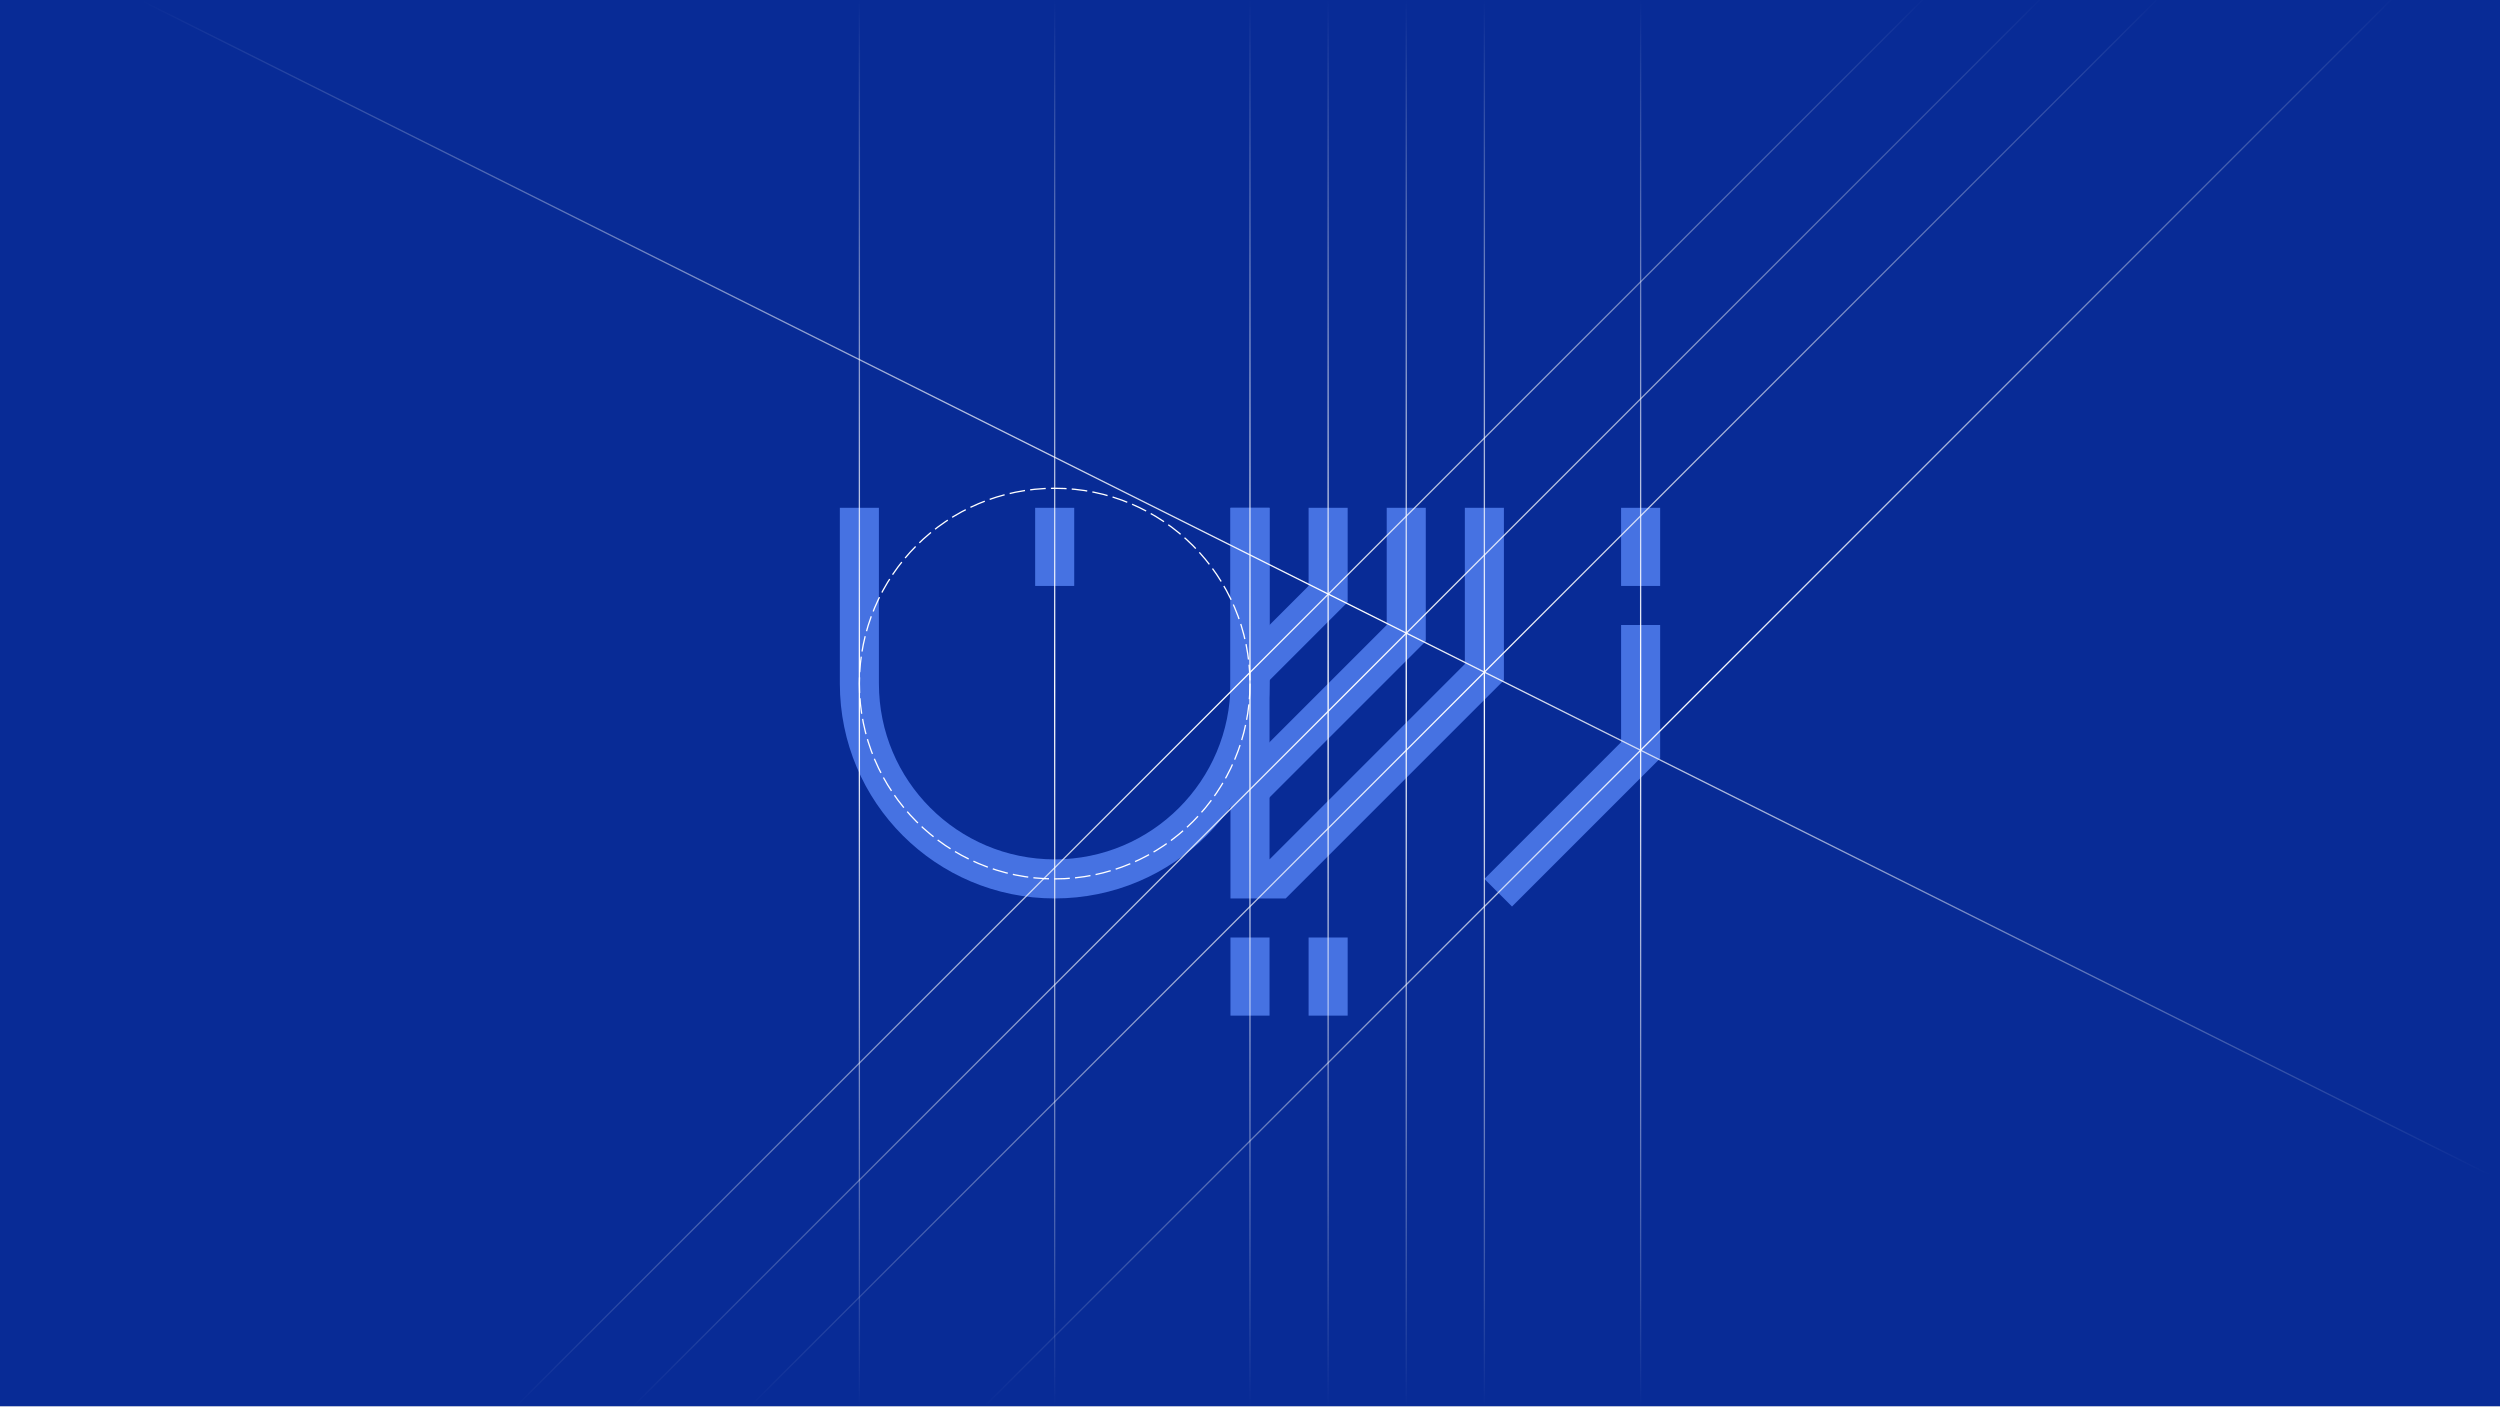
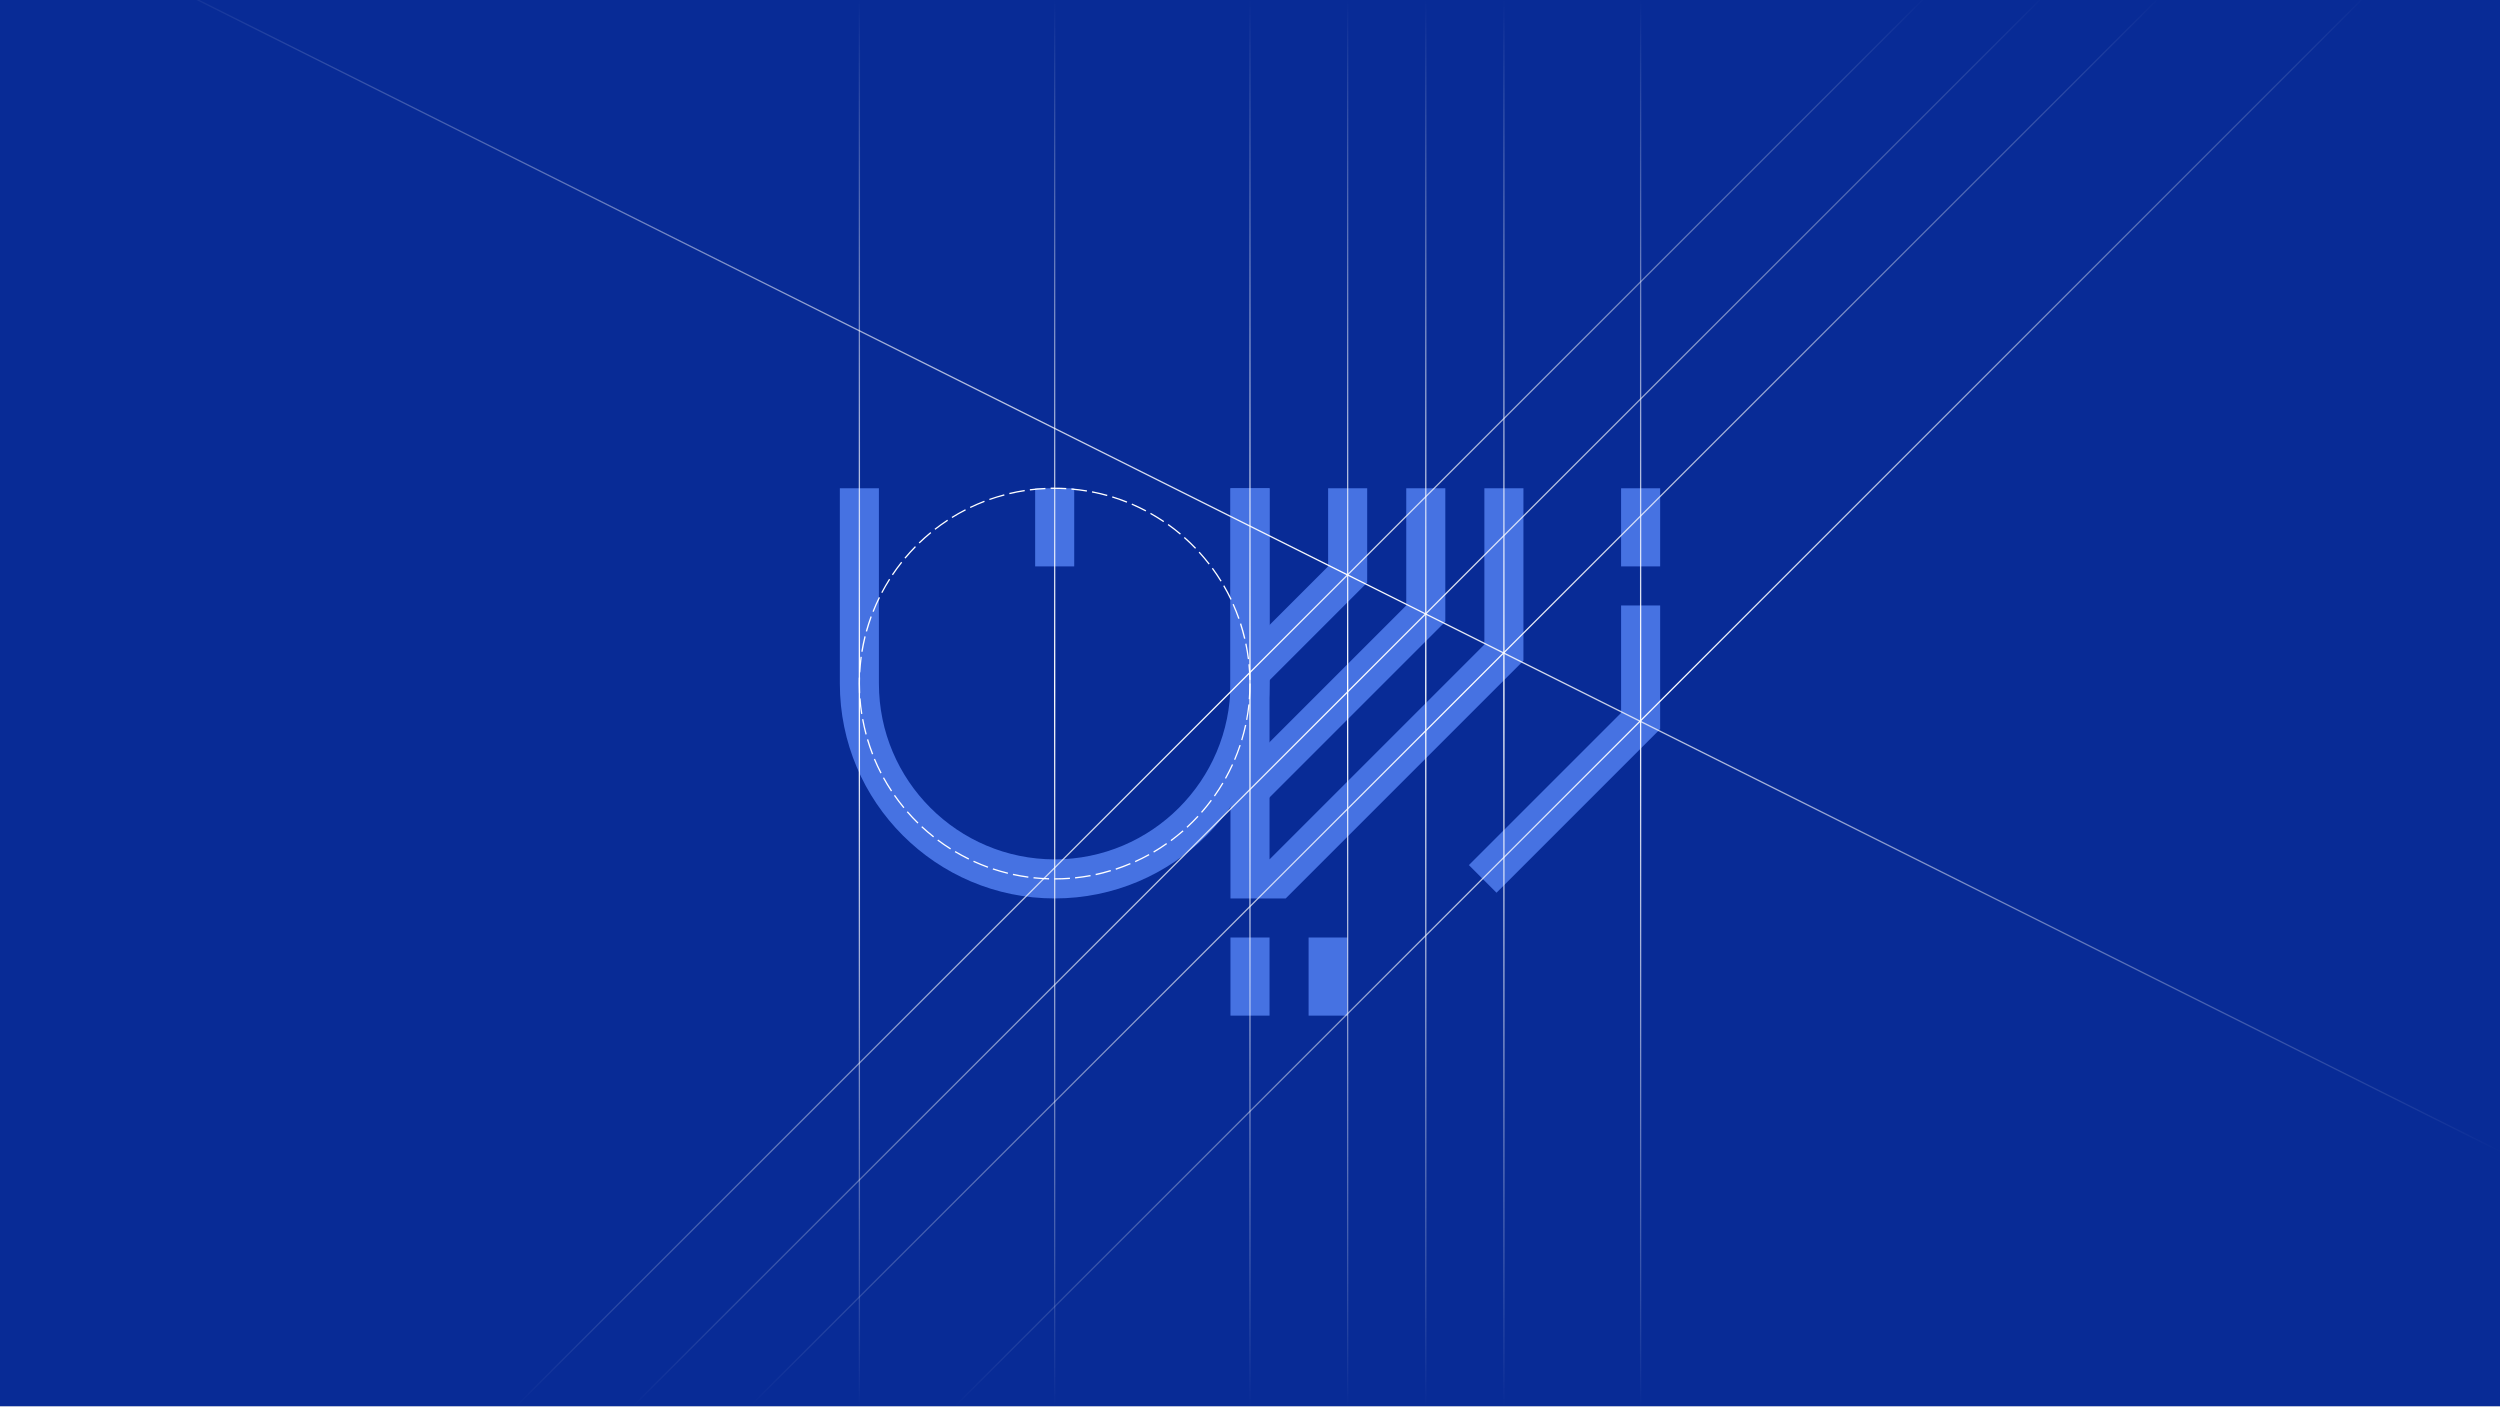
<svg xmlns="http://www.w3.org/2000/svg" xmlns:xlink="http://www.w3.org/1999/xlink" viewBox="0 0 1920 1080">
  <defs>
-     <style>.cls-1{fill:#082b96;}.cls-10,.cls-11,.cls-12,.cls-13,.cls-14,.cls-15,.cls-2,.cls-3,.cls-4,.cls-5,.cls-6,.cls-7,.cls-8,.cls-9{fill:none;stroke-miterlimit:10;}.cls-2{stroke:#4672e2;stroke-width:30px;}.cls-3{stroke:url(#linear-gradient);}.cls-4{stroke:url(#linear-gradient-2);}.cls-5{stroke:url(#linear-gradient-3);}.cls-6{stroke:url(#linear-gradient-4);}.cls-7{stroke:url(#linear-gradient-5);}.cls-8{stroke:url(#linear-gradient-6);}.cls-9{stroke:url(#linear-gradient-7);}.cls-10{stroke:#fff;stroke-dasharray:12 4;}.cls-11{stroke:url(#linear-gradient-8);}.cls-12{stroke:url(#linear-gradient-9);}.cls-13{stroke:url(#linear-gradient-10);}.cls-14{stroke:url(#linear-gradient-11);}.cls-15{stroke:url(#linear-gradient-12);}</style>
+     <style>.cls-1{fill:#082b96;}.cls-2{fill:#4672e2;}.cls-3{fill:url(#linear-gradient);}.cls-4{fill:url(#linear-gradient-2);}.cls-5{fill:url(#linear-gradient-3);}.cls-6{fill:url(#linear-gradient-4);}.cls-7{fill:url(#linear-gradient-5);}.cls-8{fill:url(#linear-gradient-6);}.cls-9{fill:url(#linear-gradient-7);}.cls-10{fill:#fff;}.cls-11{fill:url(#linear-gradient-8);}.cls-12{fill:url(#linear-gradient-9);}.cls-13{fill:url(#linear-gradient-10);}.cls-14{fill:url(#linear-gradient-11);}.cls-15{fill:url(#linear-gradient-12);}</style>
    <linearGradient id="linear-gradient" x1="1260" y1="1080" x2="1260" gradientUnits="userSpaceOnUse">
      <stop offset="0" stop-color="#fff" stop-opacity="0" />
      <stop offset="0.51" stop-color="#fff" />
      <stop offset="1" stop-color="#fff" stop-opacity="0" />
    </linearGradient>
-     <linearGradient id="linear-gradient-2" x1="1140" x2="1140" y2="0" xlink:href="#linear-gradient" />
-     <linearGradient id="linear-gradient-3" x1="1080" x2="1080" y2="0" xlink:href="#linear-gradient" />
-     <linearGradient id="linear-gradient-4" x1="1020" x2="1020" y2="0" xlink:href="#linear-gradient" />
+     <linearGradient id="linear-gradient-2" x1="1155" x2="1155" y2="0" xlink:href="#linear-gradient" />
+     <linearGradient id="linear-gradient-3" x1="1095" x2="1095" y2="0" xlink:href="#linear-gradient" />
+     <linearGradient id="linear-gradient-4" x1="1035" x2="1035" y2="0" xlink:href="#linear-gradient" />
    <linearGradient id="linear-gradient-5" x1="959.98" x2="959.98" y2="0" xlink:href="#linear-gradient" />
    <linearGradient id="linear-gradient-6" x1="660" x2="660" y2="0" xlink:href="#linear-gradient" />
    <linearGradient id="linear-gradient-7" x1="809.99" x2="809.99" y2="0" xlink:href="#linear-gradient" />
-     <linearGradient id="linear-gradient-8" x1="-315.14" y1="472.75" x2="2421.3" y2="472.75" gradientTransform="matrix(0.73, -0.14, -0.14, 0.93, 308.93, 154.47)" xlink:href="#linear-gradient" />
-     <linearGradient id="linear-gradient-9" x1="755.83" y1="538.25" x2="1840.08" y2="538.25" xlink:href="#linear-gradient" />
-     <linearGradient id="linear-gradient-10" x1="577.25" y1="538.25" x2="1658.66" y2="538.25" xlink:href="#linear-gradient" />
-     <linearGradient id="linear-gradient-11" x1="485.95" y1="538.25" x2="1570.14" y2="538.25" xlink:href="#linear-gradient" />
-     <linearGradient id="linear-gradient-12" x1="396.05" y1="538.25" x2="1480.31" y2="538.25" xlink:href="#linear-gradient" />
+     <linearGradient id="linear-gradient-8" x1="-319.66" y1="448.33" x2="2416.79" y2="448.33" gradientTransform="matrix(0.45, 0.59, -0.89, 0.3, 945.86, -323.15)" xlink:href="#linear-gradient" />
+     <linearGradient id="linear-gradient-9" x1="733.08" y1="538.25" x2="1817.33" y2="538.25" gradientTransform="translate(754.1 -744.06) rotate(45)" xlink:href="#linear-gradient" />
+     <linearGradient id="linear-gradient-10" x1="577.25" y1="538.25" x2="1658.66" y2="538.25" gradientTransform="translate(707.84 -632.79) rotate(44.99)" xlink:href="#linear-gradient" />
+     <linearGradient id="linear-gradient-11" x1="485.95" y1="538.25" x2="1570.14" y2="538.25" gradientTransform="translate(681.52 -569.23) rotate(44.99)" xlink:href="#linear-gradient" />
+     <linearGradient id="linear-gradient-12" x1="396.05" y1="538.25" x2="1480.31" y2="538.25" gradientTransform="translate(655.39 -505.74) rotate(45)" xlink:href="#linear-gradient" />
  </defs>
  <g id="Background">
    <rect class="cls-1" width="1920" height="1080" />
  </g>
  <g id="Graphics">
-     <path class="cls-2" d="M660,390V525A150,150,0,0,0,810,675h0A150,150,0,0,0,960,525V390" />
-     <polyline class="cls-2" points="1150.61 685.61 1260 576.21 1260 480" />
-     <line class="cls-2" x1="810" y1="390" x2="810" y2="450" />
-     <line class="cls-2" x1="1260" y1="450" x2="1260" y2="390" />
-     <line class="cls-2" x1="960" y1="720" x2="960" y2="780" />
-     <line class="cls-2" x1="1020" y1="780" x2="1020" y2="720" />
-     <polyline class="cls-2" points="1020 390 1020 456.21 960 516.21" />
-     <polyline class="cls-2" points="1080 390 1080 486.21 960 606.21" />
-     <polyline class="cls-2" points="960 390 960 675 981.21 675 1140 516.21 1140 390" />
-     <line class="cls-3" x1="1260" x2="1260" y2="1080" />
-     <line class="cls-4" x1="1140" x2="1140" y2="1080" />
-     <line class="cls-5" x1="1080" x2="1080" y2="1080" />
-     <line class="cls-6" x1="1020" x2="1020" y2="1080" />
-     <line class="cls-7" x1="959.98" x2="959.98" y2="1080" />
-     <line class="cls-8" x1="660" x2="660" y2="1080" />
-     <line class="cls-9" x1="809.99" x2="809.99" y2="1080" />
-     <circle class="cls-10" cx="810" cy="525" r="150" />
-     <line class="cls-11" x1="1920" y1="906.21" x2="107.58" />
-     <line class="cls-12" x1="756.19" y1="1080.02" x2="1839.73" y2="-3.52" />
-     <line class="cls-13" x1="577.6" y1="1078.6" x2="1658.3" y2="-2.1" />
-     <line class="cls-14" x1="486.31" y1="1079.99" x2="1569.79" y2="-3.49" />
-     <line class="cls-15" x1="396.41" y1="1080.02" x2="1479.95" y2="-3.52" />
+     <path class="cls-2" d="M810,690c-91,0-165-74-165-165V375h30V525c0,74.44,60.56,135,135,135s135-60.56,135-135V375h30V525C975,616,901,690,810,690Z" />
+     <polygon class="cls-2" points="1149.32 685.61 1128.1 664.39 1245 547.5 1245 465 1275 465 1275 559.92 1149.32 685.61" />
+     <rect class="cls-2" x="795" y="375" width="30" height="60" />
+     <rect class="cls-2" x="1245" y="375" width="30" height="60" />
+     <rect class="cls-2" x="945" y="720" width="30" height="60" />
+     <rect class="cls-2" x="1005" y="720" width="30" height="60" />
+     <polygon class="cls-2" points="970.61 526.82 949.39 505.6 1020 435 1020 375 1050 375 1050 447.42 970.61 526.82" />
+     <polygon class="cls-2" points="970.61 616.82 949.39 595.6 1080 465 1080 375 1110 375 1110 477.42 970.61 616.82" />
+     <polygon class="cls-2" points="987.42 690 945 690 945 375 975 375 975 660 1140 495 1140 375 1170 375 1170 507.42 987.42 690" />
+     <rect class="cls-3" x="1259.5" width="1" height="1080" />
+     <rect class="cls-4" x="1154.5" width="1" height="1080" />
+     <rect class="cls-5" x="1094.5" width="1" height="1080" />
+     <rect class="cls-6" x="1034.5" width="1" height="1080" />
+     <rect class="cls-7" x="959.48" width="1" height="1080" />
+     <rect class="cls-8" x="659.5" width="1" height="1080" />
+     <rect class="cls-9" x="809.49" width="1" height="1080" />
+     <path class="cls-10" d="M810,675.5h-.29v-1H810c3.88,0,7.8-.15,11.66-.45l.07,1C817.86,675.35,813.91,675.5,810,675.5Zm-4.3-.06c-4-.11-8-.39-12-.81l.11-1c3.94.43,8,.7,11.92.81Zm20-.75-.11-1c4-.41,7.94-1,11.84-1.71l.18,1C833.71,673.7,829.71,674.27,825.73,674.69Zm-36-.55c-4-.53-8-1.23-11.85-2.08l.21-1c3.87.85,7.83,1.54,11.77,2.07Zm51.86-2-.21-1c3.89-.82,7.78-1.82,11.58-3l.29,1C849.4,670.34,845.48,671.35,841.57,672.18Zm-67.62-1c-3.88-.95-7.77-2.07-11.56-3.34l.32-.94c3.76,1.25,7.62,2.37,11.48,3.31ZM857.06,668l-.31-1c3.76-1.24,7.52-2.65,11.18-4.19l.39.92C864.64,665.33,860.85,666.75,857.06,668Zm-98.47-1.51c-3.76-1.36-7.51-2.9-11.15-4.57l.42-.91c3.62,1.66,7.34,3.18,11.07,4.54ZM872,662.18l-.41-.91c3.61-1.63,7.2-3.43,10.68-5.36l.48.88C879.23,658.72,875.62,660.54,872,662.18Zm-128.17-2c-3.59-1.76-7.15-3.69-10.59-5.73l.51-.86c3.42,2,7,3.95,10.52,5.69Zm142.4-5.39-.51-.87c3.42-2,6.8-4.18,10-6.46l.58.82C893.05,650.59,889.65,652.78,886.21,654.81ZM729.8,652.37c-3.38-2.13-6.72-4.43-9.92-6.82l.6-.8c3.18,2.38,6.49,4.66,9.85,6.78ZM899.58,646l-.6-.8c3.18-2.36,6.32-4.89,9.31-7.5l.66.75C905.93,641,902.78,643.57,899.58,646ZM716.7,643.1c-3.13-2.48-6.21-5.12-9.14-7.84l.68-.73c2.92,2.7,6,5.32,9.08,7.78Zm195.23-7.37-.68-.74c2.92-2.69,5.77-5.53,8.47-8.44l.73.68C917.73,630.16,914.87,633,911.93,635.73Zm-207.27-3.24c-2.85-2.79-5.63-5.74-8.25-8.76l.75-.66c2.61,3,5.37,5.93,8.2,8.71Zm218.48-8.24-.75-.66c2.62-3,5.15-6.11,7.52-9.3l.8.6C928.32,618.1,925.78,621.25,923.14,624.25Zm-229.32-3.58c-2.54-3.08-5-6.3-7.28-9.58l.82-.57c2.27,3.25,4.71,6.45,7.23,9.51Zm239.25-9-.81-.57c2.28-3.25,4.47-6.63,6.49-10l.86.5C937.58,605,935.38,608.38,933.07,611.64Zm-248.78-3.86c-2.2-3.34-4.29-6.8-6.22-10.3l.87-.48c1.92,3.47,4,6.91,6.18,10.22Zm257.32-9.73-.87-.49c1.93-3.47,3.74-7.06,5.39-10.67l.91.41C945.38,590.94,943.56,594.56,941.61,598.05ZM676.19,594c-1.84-3.55-3.55-7.22-5.09-10.9l.92-.39c1.53,3.66,3.23,7.3,5.05,10.83Zm272.47-10.33-.92-.39c1.54-3.66,3-7.43,4.21-11.2l.95.32C951.64,576.14,950.21,579.94,948.66,583.62Zm-279-4.28c-1.45-3.73-2.75-7.56-3.89-11.39l1-.28c1.13,3.8,2.43,7.61,3.86,11.31Zm284.51-10.83-1-.29c1.14-3.8,2.15-7.7,3-11.58l1,.21C956.28,560.76,955.27,564.68,954.12,568.51Zm-289.49-4.42c-1-3.86-1.93-7.81-2.65-11.74l1-.18c.72,3.9,1.6,7.83,2.63,11.66Zm293.29-11.17-1-.18c.73-3.9,1.32-7.88,1.73-11.83l1,.11C959.24,545,958.65,549,957.92,552.92ZM661.31,548.4c-.62-3.94-1.08-8-1.38-12l1-.07c.29,4,.76,8,1.37,11.87ZM960,537l-1-.08c.31-3.94.47-8,.47-11.94h1C960.5,529,960.34,533.05,960,537Zm-300.35-4.58c-.12-2.46-.18-5-.18-7.44,0-1.52,0-3.06.07-4.59l1,0c-.05,1.52-.07,3-.07,4.56,0,2.46.06,5,.18,7.39Zm299.79-10.27c-.07-4-.3-8-.69-11.94l1-.09c.38,4,.62,8,.69,12Zm-298.73-5.72-1-.05c.23-4,.62-8,1.16-12l1,.14C661.35,508.48,661,512.48,660.74,516.45Zm297.6-10.18c-.49-3.94-1.15-7.9-2-11.79l1-.2c.81,3.91,1.48,7.9,2,11.87Zm-295.86-5.65-1-.17c.65-3.95,1.47-7.91,2.42-11.78l1,.24C663.93,492.75,663.12,496.69,662.48,500.62Zm293-10c-.91-3.86-2-7.73-3.21-11.51l1-.31c1.22,3.81,2.31,7.71,3.22,11.59ZM665.9,485.05l-1-.26c1.07-3.85,2.3-7.7,3.67-11.46l.94.34C668.18,477.4,667,481.23,665.9,485.05ZM951,475.3c-1.32-3.74-2.8-7.47-4.42-11.1l.92-.4c1.62,3.65,3.12,7.41,4.44,11.17ZM671,469.94l-.93-.37c1.47-3.72,3.11-7.42,4.88-11l.9.44C674.06,462.57,672.43,466.24,671,469.94Zm274-9.34c-1.71-3.58-3.59-7.14-5.59-10.57l.87-.5c2,3.46,3.9,7,5.62,10.64Zm-267.33-5.16-.88-.46c1.86-3.54,3.89-7.05,6-10.42l.84.53C681.5,448.45,679.48,451.93,677.63,455.44Zm259.7-8.82c-2.08-3.37-4.33-6.71-6.67-9.91l.8-.59c2.37,3.22,4.63,6.58,6.72,10ZM685.8,441.75l-.83-.56c2.24-3.32,4.62-6.59,7.11-9.71l.78.62C690.39,435.21,688,438.45,685.8,441.75Zm242.46-8.22c-2.43-3.14-5-6.22-7.69-9.15l.74-.68c2.69,3,5.29,6.06,7.74,9.22ZM695.38,429l-.76-.64c2.56-3.06,5.29-6.06,8.09-8.91l.71.7C700.64,423,697.93,426,695.38,429Zm222.47-7.54c-2.76-2.87-5.65-5.66-8.62-8.29l.66-.75c3,2.65,5.91,5.46,8.68,8.34Zm-211.6-4.11-.69-.72c2.88-2.78,5.9-5.47,9-8l.63.77C712.12,411.92,709.12,414.6,706.25,417.36Zm200-6.79c-3-2.56-6.21-5-9.44-7.33l.58-.81c3.25,2.32,6.45,4.8,9.51,7.38Zm-187.92-3.65-.61-.79c3.16-2.45,6.45-4.81,9.78-7l.55.84C724.7,402.14,721.43,404.48,718.29,406.92ZM893.49,401c-3.29-2.22-6.72-4.34-10.17-6.29l.49-.87c3.48,2,6.92,4.09,10.24,6.33Zm-162.12-3.14-.53-.85c3.4-2.11,6.92-4.1,10.47-5.93l.46.89C738.24,393.75,734.74,395.73,731.37,397.83Zm148.44-5.06c-3.51-1.86-7.14-3.6-10.79-5.17l.4-.92c3.67,1.58,7.32,3.33,10.86,5.2Zm-134.48-2.6-.44-.9c3.61-1.73,7.32-3.33,11-4.77l.36.94C752.59,386.86,748.9,388.45,745.33,390.17Zm120-4.1c-3.69-1.47-7.48-2.81-11.28-4l.29-.95c3.83,1.18,7.65,2.52,11.36,4Zm-105.3-2-.33-.94c3.76-1.33,7.63-2.53,11.49-3.56l.26,1C767.61,381.54,763.77,382.73,760,384.05ZM850.22,381c-3.82-1.06-7.73-2-11.63-2.74l.19-1c3.92.76,7.86,1.69,11.71,2.76Zm-74.91-1.43-.23-1c3.89-.92,7.86-1.7,11.81-2.31l.15,1C783.12,377.86,779.17,378.63,775.31,379.54Zm59.36-2c-3.91-.64-7.9-1.14-11.86-1.48l.08-1c4,.34,8,.85,11.94,1.5ZM791,376.7l-.13-1c4-.5,8-.85,12-1l0,1C798.92,375.85,794.92,376.2,791,376.7Zm27.84-.94c-2.92-.17-5.89-.26-8.83-.26h0c-1,0-2.08,0-3.11,0l0-1c1,0,2.08,0,3.13,0h0c3,0,6,.09,8.89.26Z" />
+     <rect class="cls-11" x="1013.29" y="-582.23" width="1" height="2026.35" transform="translate(174.96 1144.98) rotate(-63.43)" />
+     <rect class="cls-12" x="509.03" y="537.75" width="1532.36" height="1" transform="translate(-7.1 1059.36) rotate(-45)" />
+     <rect class="cls-13" x="353.78" y="537.75" width="1528.34" height="1" transform="translate(-53.23 947.96) rotate(-44.99)" />
+     <rect class="cls-14" x="261.91" y="537.75" width="1532.28" height="1" transform="translate(-79.55 884.4) rotate(-44.99)" />
+     <rect class="cls-15" x="172" y="537.75" width="1532.36" height="1" transform="translate(-105.82 821.04) rotate(-45)" />
  </g>
</svg>
